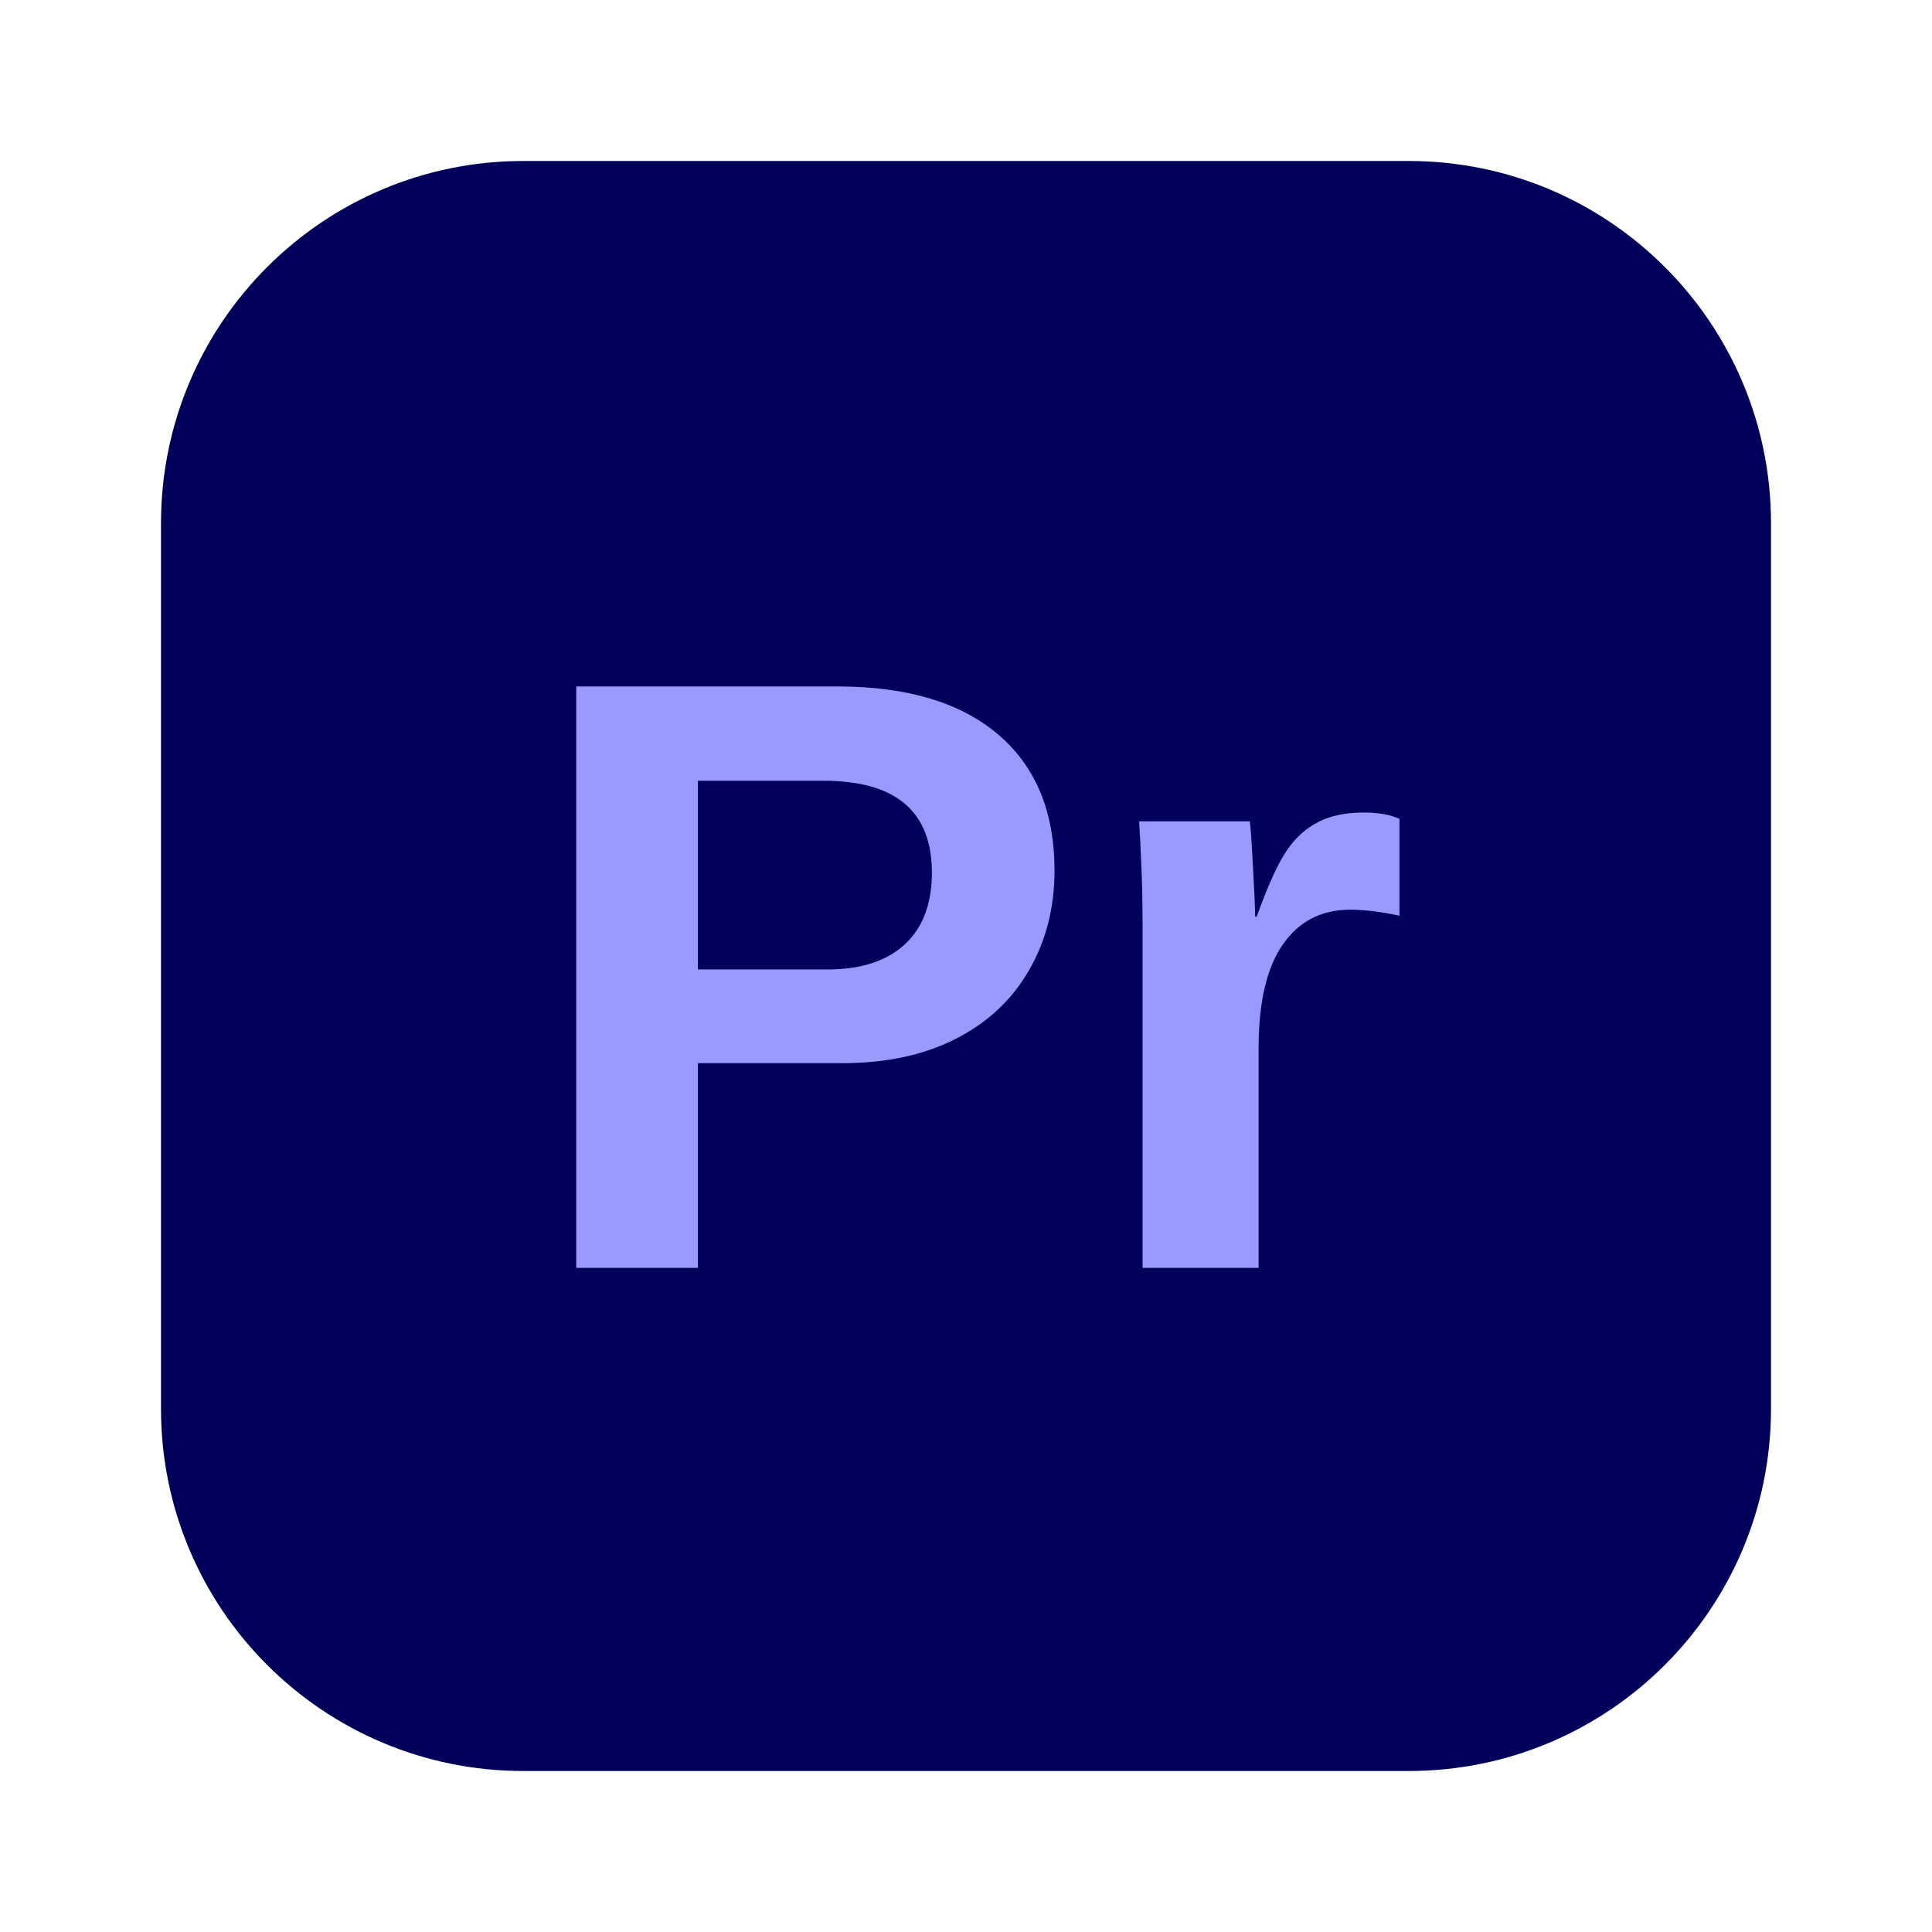
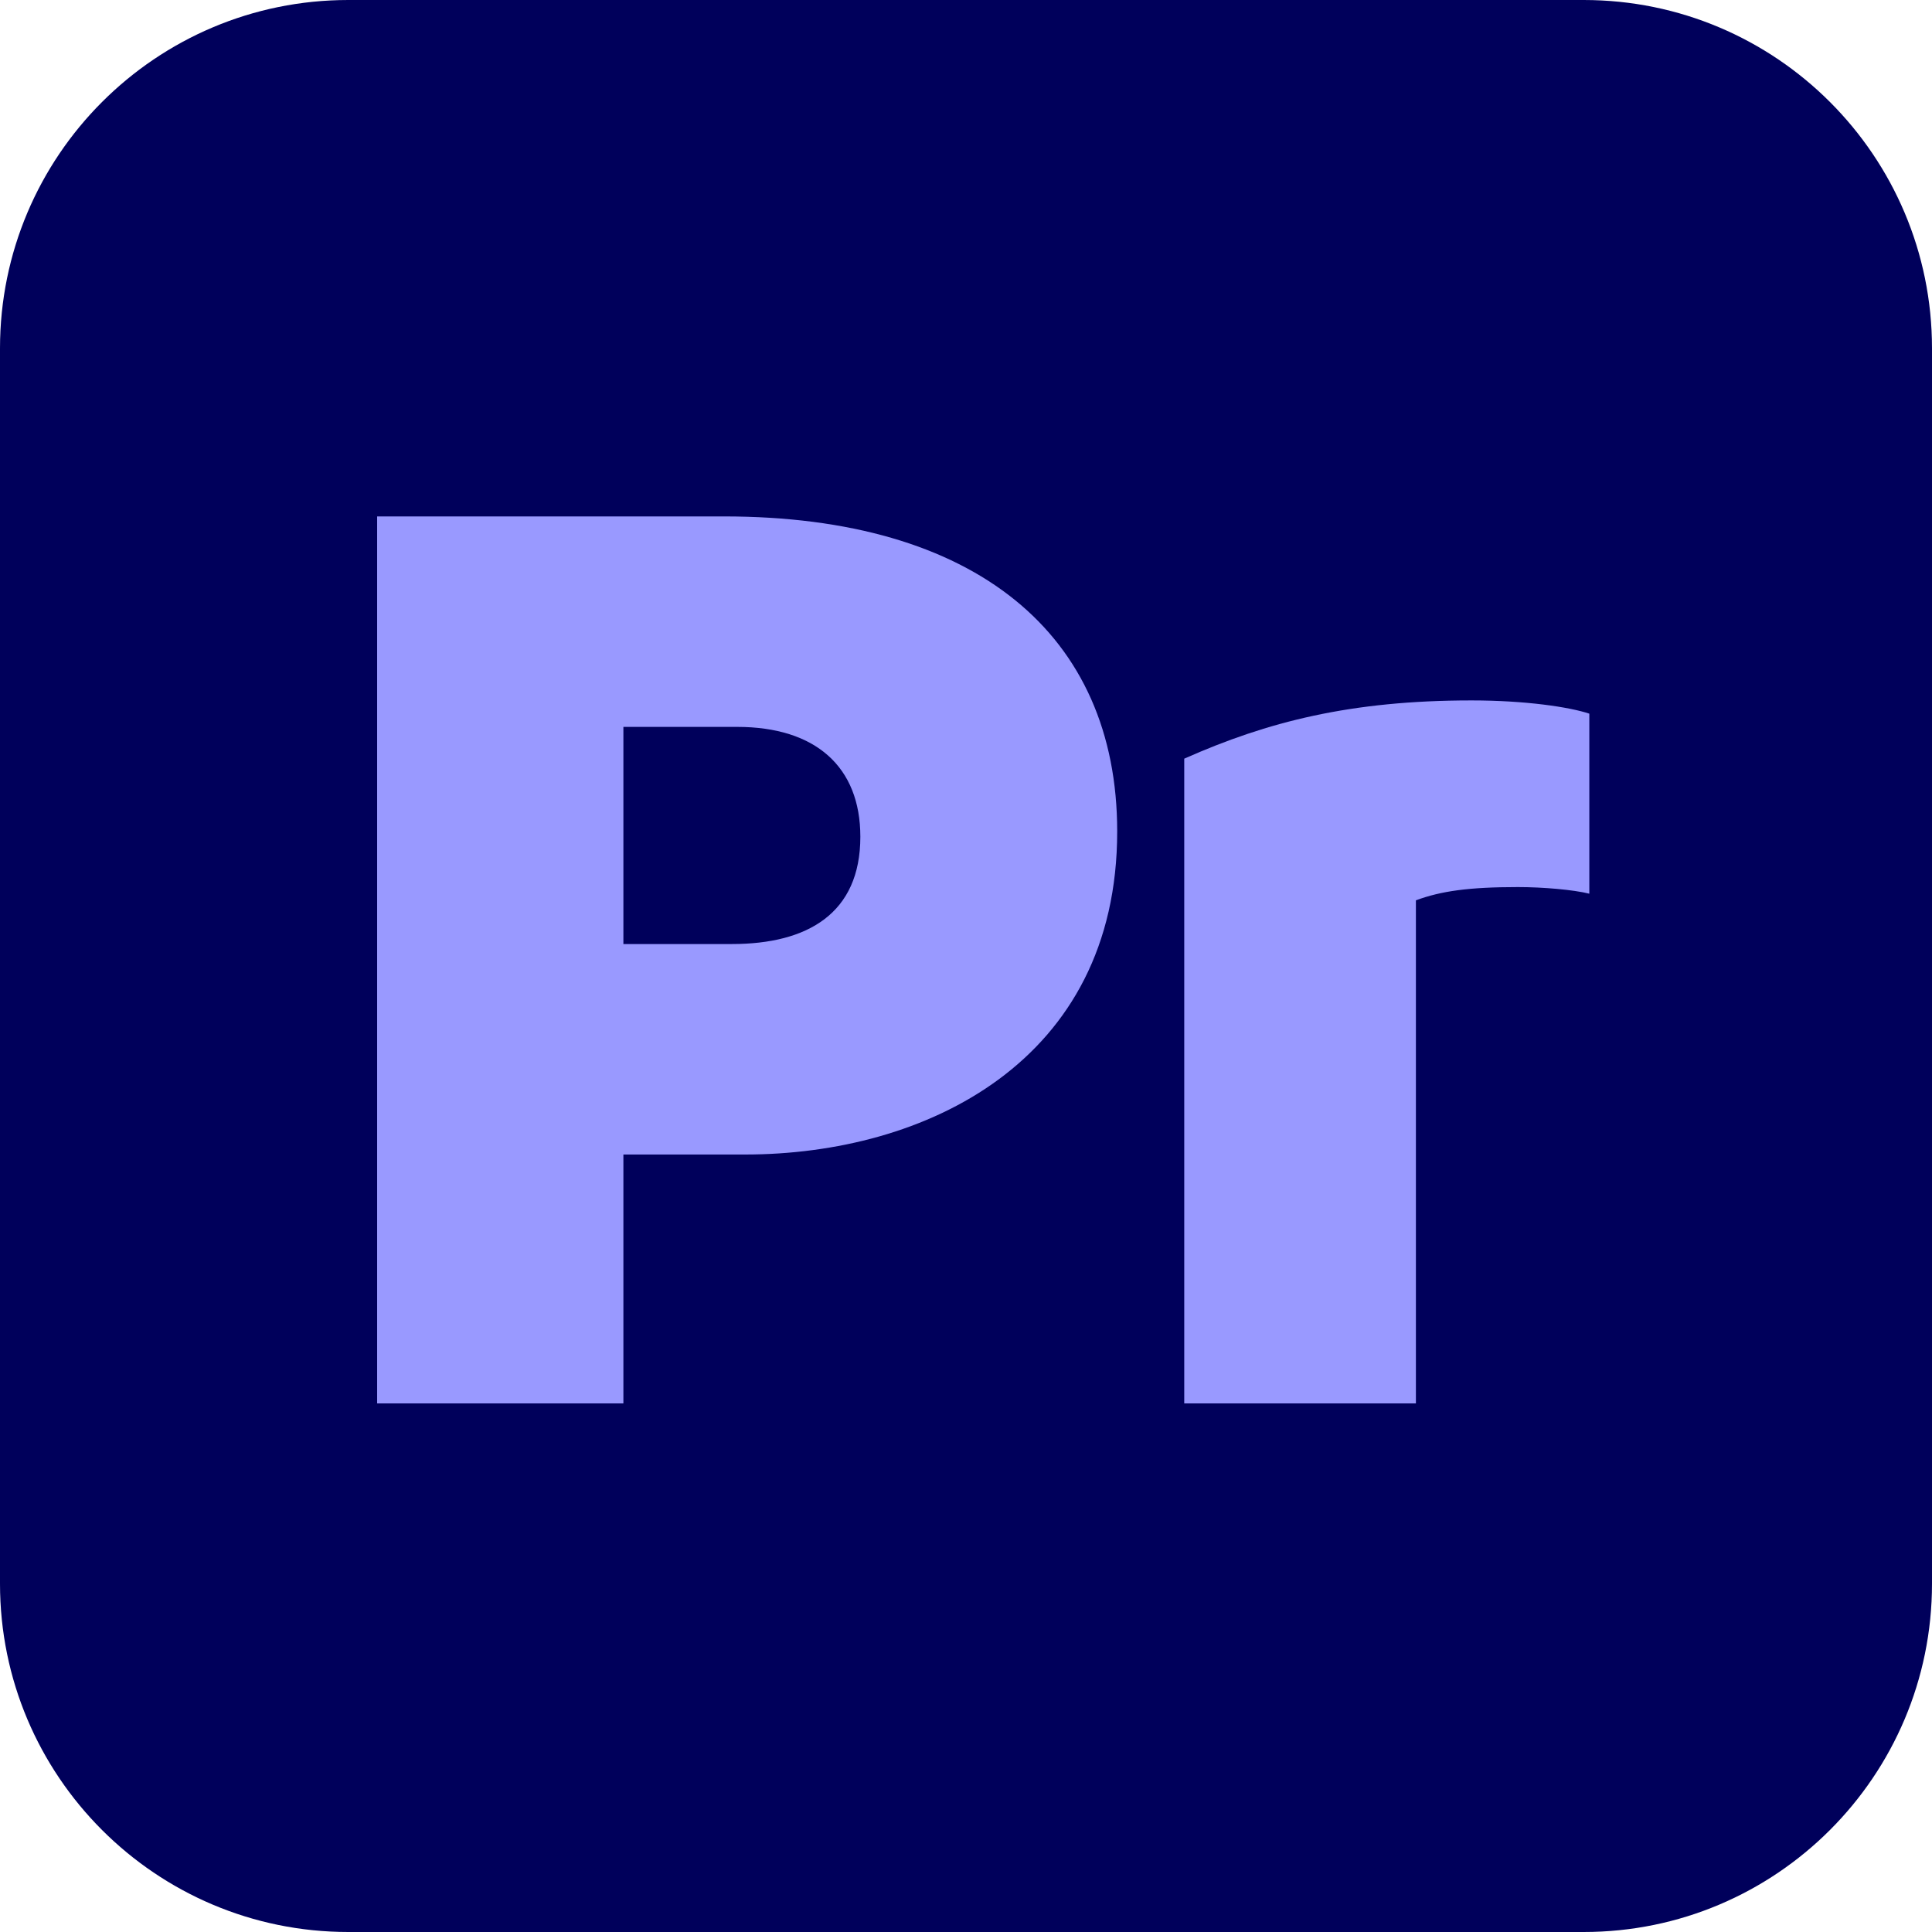
- <svg xmlns="http://www.w3.org/2000/svg" width="96" height="96" viewBox="0 0 96 96" role="img" aria-labelledby="pr-title">
-   <rect x="8" y="8" width="80" height="80" rx="18" fill="#00005B" />
-   <text x="48" y="63" fill="#9999FF" font-family="'Adobe Clean','Helvetica Neue',Arial,sans-serif" font-size="42" font-weight="700" text-anchor="middle">Pr</text>
+ <svg xmlns="http://www.w3.org/2000/svg" width="54" height="54" viewBox="0 0 54 54" fill="none">
+   <path d="M44.265 0H9.735C4.359 0 0 4.359 0 9.735V44.265C0 49.641 4.359 54 9.735 54H44.265C49.641 54 54 49.641 54 44.265V9.735C54 4.359 49.641 0 44.265 0Z" fill="#00005B" />
+   <path d="M20.236 14.434C27.267 14.434 31.226 17.727 31.226 23.24C31.226 29.679 25.86 32.269 20.828 32.269H17.424V39.225H10.541V14.434H20.236ZM17.424 20.317V26.386H20.458C22.567 26.386 24.047 25.534 24.047 23.388C24.047 21.427 22.789 20.317 20.605 20.317L17.424 20.317Z" fill="#9999FF" />
+   <path d="M41.129 19.577C42.646 19.577 43.867 19.762 44.422 19.947V24.979C43.978 24.868 43.127 24.794 42.424 24.794C41.055 24.794 40.278 24.905 39.575 25.164V39.225H33.1V21.205C35.431 20.169 37.762 19.577 41.129 19.577Z" fill="#9999FF" />
</svg>
